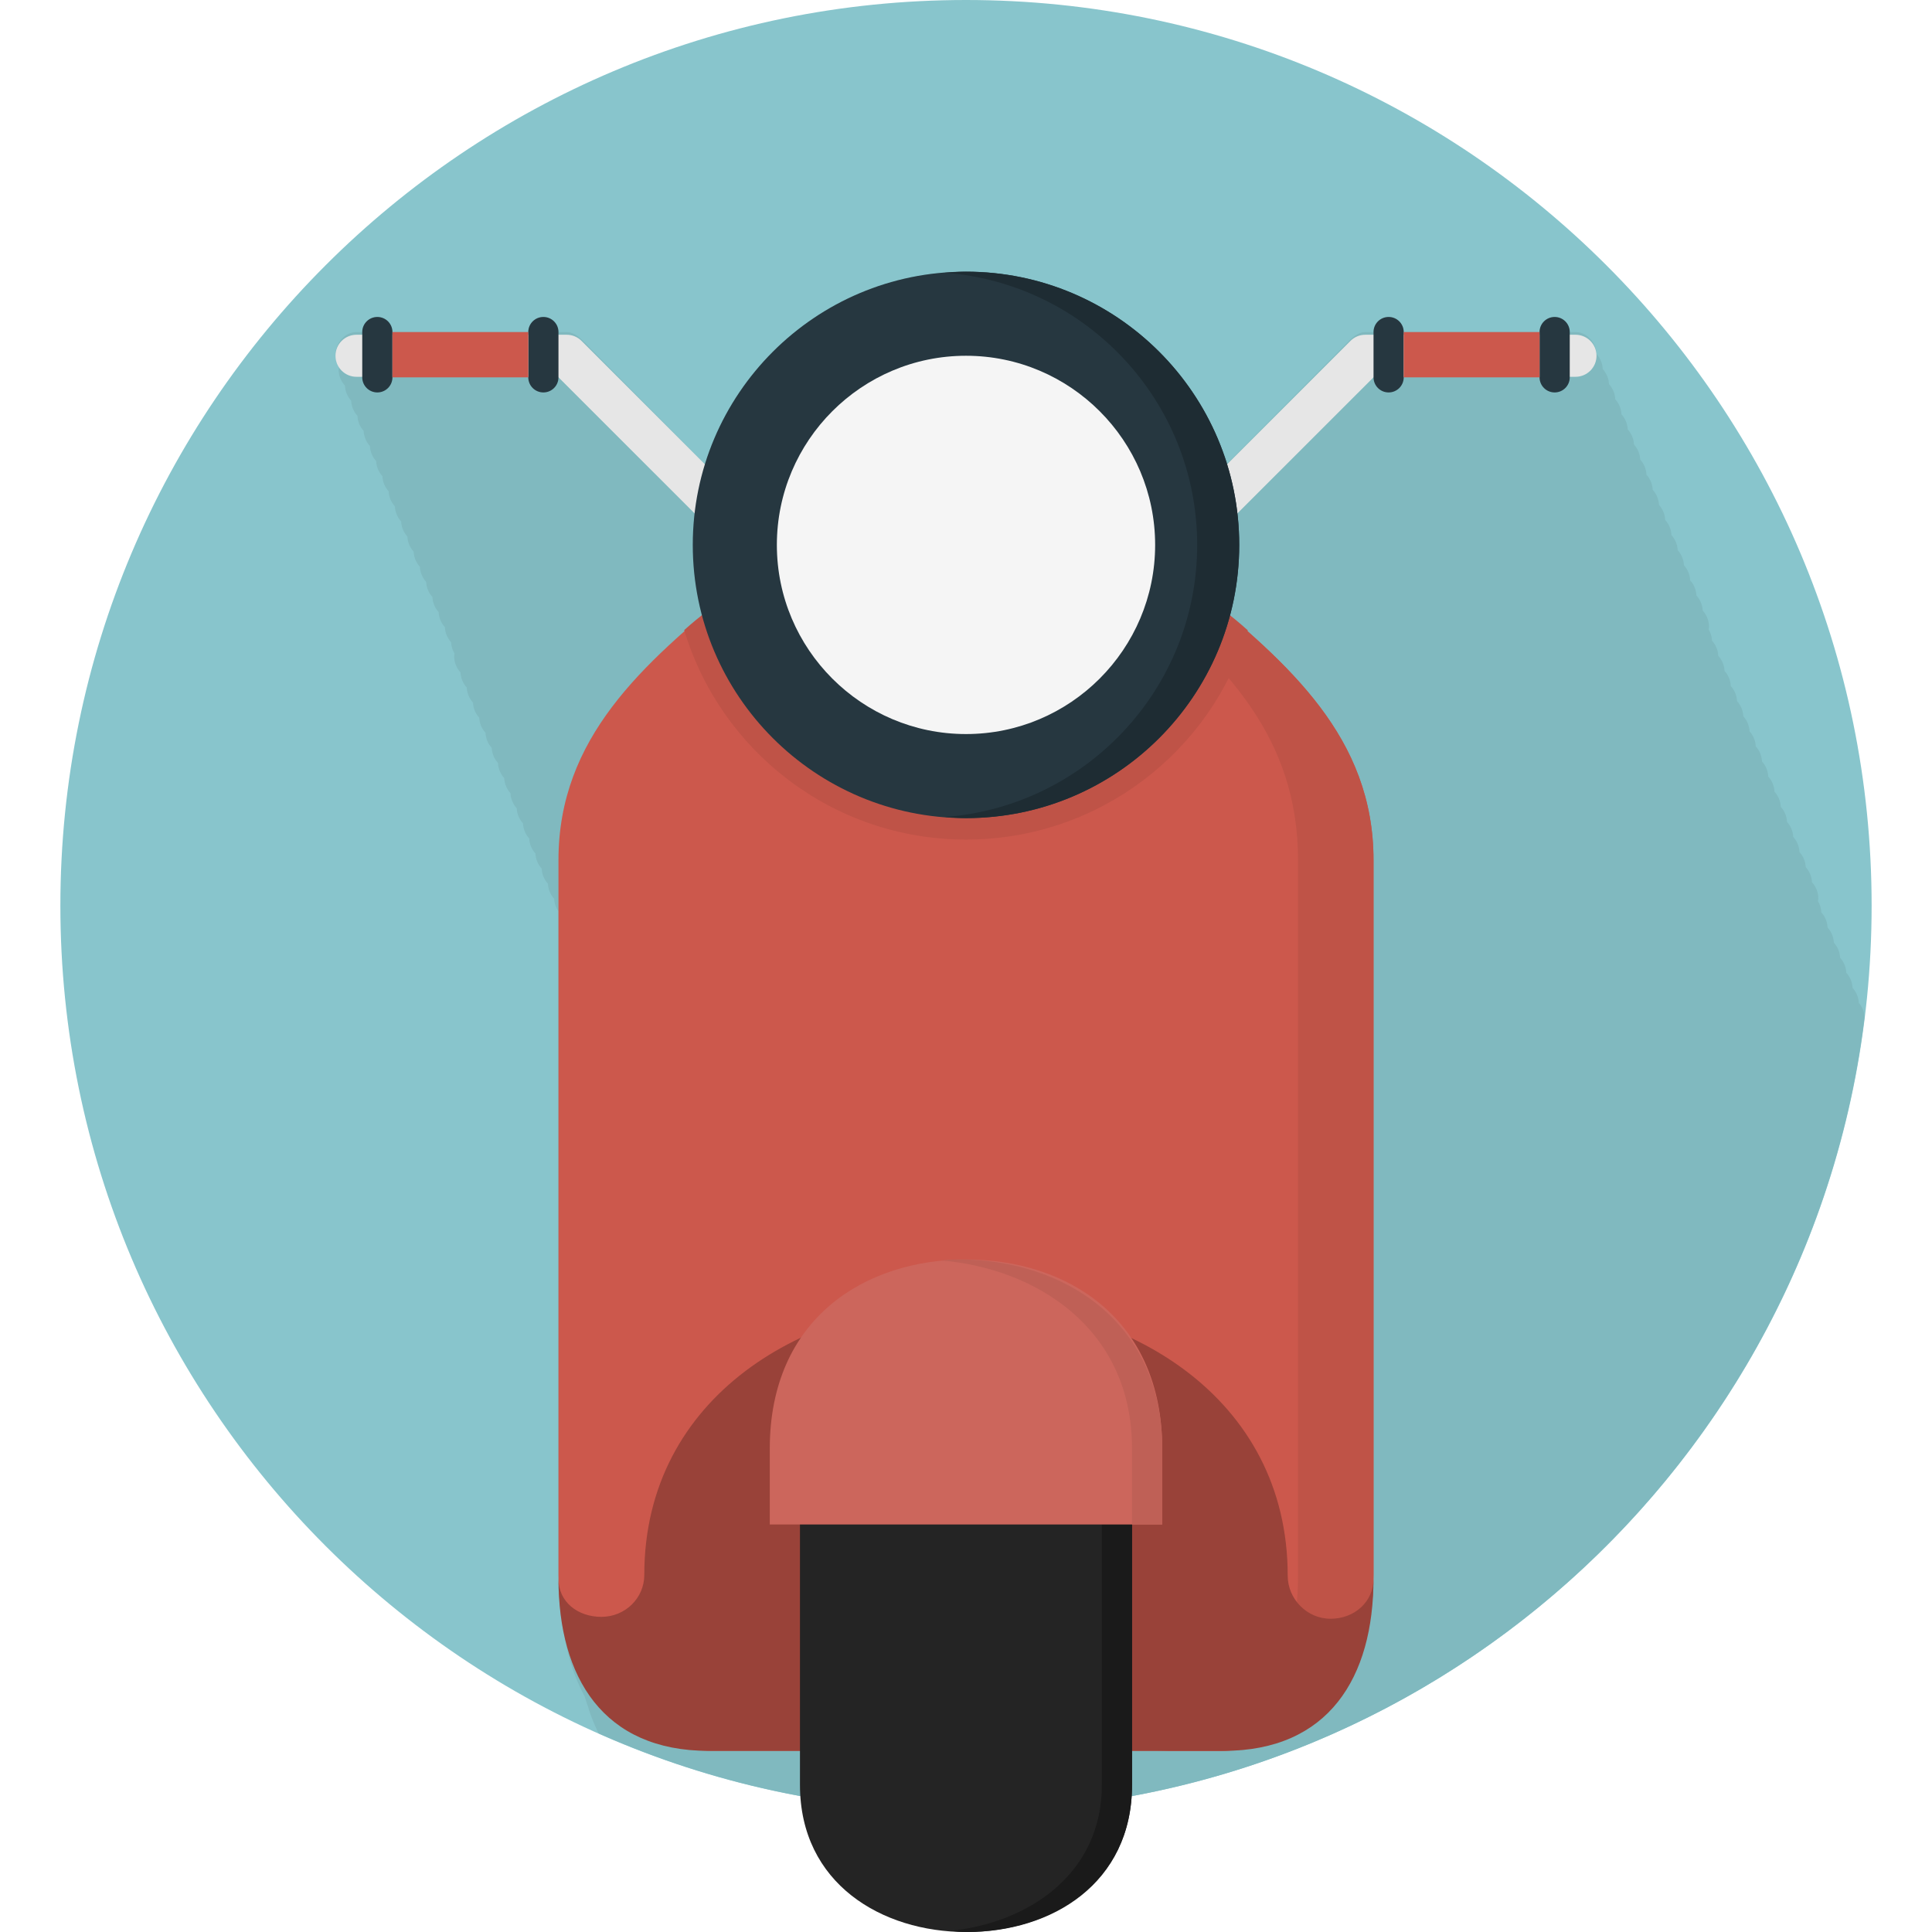
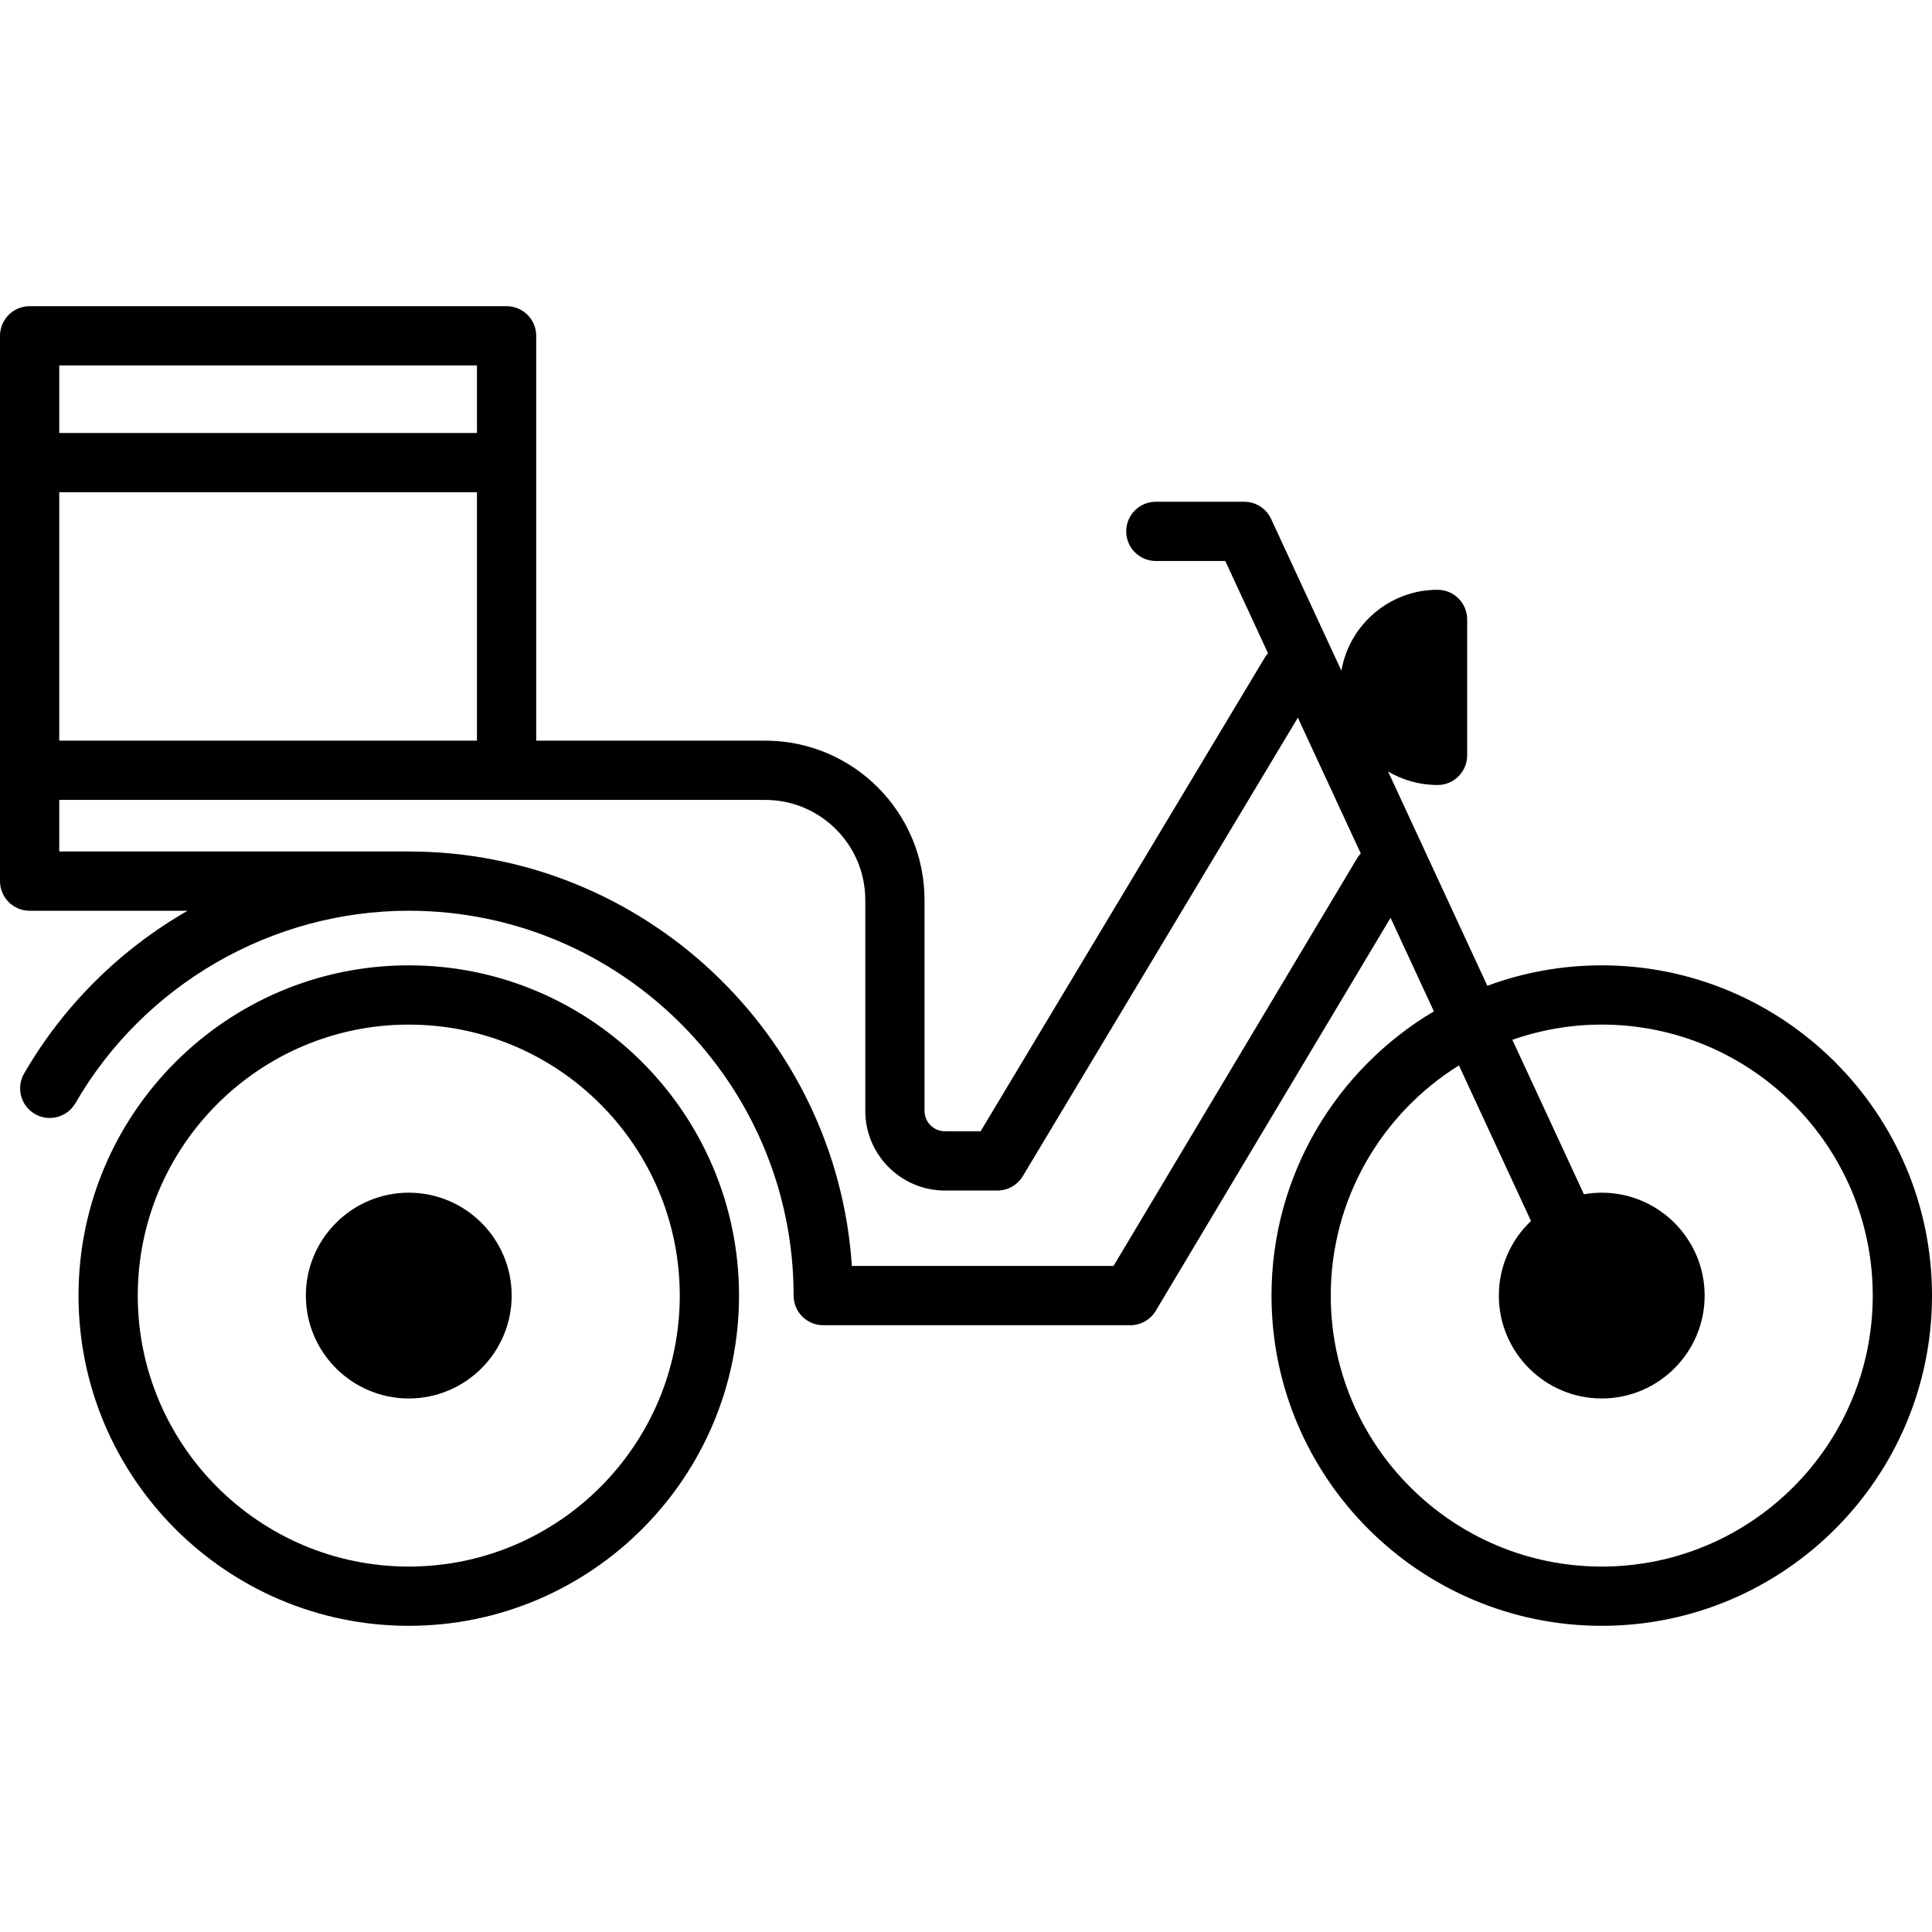
- <svg xmlns="http://www.w3.org/2000/svg" version="1.1" id="Layer_1" viewBox="0 0 512 512" xml:space="preserve">
-   <circle style="fill:#88C5CC;" cx="256" cy="240" r="240" />
-   <path style="fill:#80B9BF;" d="M494.152,269.312c-0.156-1.304-0.672-2.564-1.548-3.512c-0.056-1.488-0.664-2.92-1.652-3.996  c-0.056-1.492-0.668-2.928-1.656-4.004c-0.056-1.488-0.668-2.924-1.656-4c-0.056-1.488-0.668-2.924-1.656-4  c-0.052-1.488-0.668-2.924-1.656-4c-0.052-1.488-0.668-2.924-1.656-4c-0.036-1.06-0.352-2.084-0.892-2.972  c0.04-0.272,0.084-0.552,0.084-0.828c0-1.564-0.644-3.08-1.676-4.2c-0.052-1.488-0.664-2.92-1.652-3.996  c-0.052-1.492-0.668-2.928-1.656-4.004c-0.052-1.488-0.668-2.924-1.656-4c-0.052-1.488-0.668-2.924-1.656-4  c-0.052-1.488-0.668-2.924-1.656-4c-0.052-1.488-0.668-2.924-1.652-4c-0.056-1.488-0.672-2.924-1.656-4  c-0.056-1.488-0.668-2.924-1.656-4c-0.056-1.488-0.664-2.916-1.652-3.996c-0.056-1.492-0.668-2.928-1.656-4.004  c-0.056-1.488-0.668-2.924-1.656-4c-0.052-1.488-0.668-2.924-1.656-4c-0.052-1.488-0.668-2.924-1.656-4  c-0.052-1.488-0.668-2.924-1.656-4c-0.052-1.488-0.668-2.924-1.656-4c-0.052-1.488-0.668-2.924-1.656-4  c-0.036-1.052-0.352-2.084-0.888-2.968c0.04-0.268,0.084-0.552,0.084-0.832c0-1.564-0.644-3.08-1.676-4.2  c-0.052-1.488-0.668-2.924-1.656-4c-0.052-1.488-0.668-2.924-1.656-4c-0.052-1.488-0.668-2.924-1.656-4  c-0.052-1.488-0.668-2.924-1.652-4c-0.056-1.488-0.668-2.924-1.656-4c-0.056-1.488-0.668-2.924-1.656-4  c-0.056-1.488-0.664-2.916-1.652-3.996c-0.056-1.492-0.668-2.928-1.656-4.004c-0.056-1.488-0.668-2.924-1.656-4  c-0.052-1.488-0.668-2.924-1.656-4c-0.052-1.488-0.668-2.924-1.656-4c-0.052-1.488-0.668-2.924-1.656-4  c-0.052-1.488-0.668-2.924-1.656-4c-0.052-1.488-0.664-2.916-1.652-3.996c-0.052-1.492-0.668-2.928-1.656-4.004  c-0.052-1.488-0.668-2.924-1.656-4c-0.052-1.488-0.668-2.924-1.656-4c-0.1-3.004-2.536-5.8-5.548-5.8H416c0-2.212-1.788-4-4-4  s-4,1.788-4,4h-36c0-2.212-1.788-4-4-4s-4,1.788-4,4h-2.176c-1.48,0-2.896,0.936-3.94,1.988L325.348,122.7  c-0.452-1.196-0.948-2.364-1.464-3.528c-10.208-27.6-36.736-47.256-67.884-47.256c-1.884,0-3.724,0.188-5.572,0.328  c-30.064,2.292-55.024,22.936-63.616,50.772l-32.696-33.04c-1.048-1.048-2.46-1.976-3.94-1.976H148c0-2.212-1.788-4-4-4  s-4,1.788-4,4h-36c0-2.212-1.788-4-4-4s-4,1.788-4,4h-1.52c-3.084,0-5.572,2.92-5.572,6c0,1.124,0.34,2.228,0.916,3.172  c-0.04,0.272-0.084,0.556-0.084,0.828c0,1.564,0.644,3.08,1.676,4.2c0.056,1.488,0.672,2.924,1.656,4  c0.056,1.488,0.664,2.92,1.652,3.996c0.056,1.492,0.668,2.928,1.656,4.004c0.056,1.488,0.668,2.924,1.656,4  c0.056,1.488,0.668,2.924,1.656,4c0.052,1.488,0.668,2.924,1.656,4c0.052,1.488,0.668,2.924,1.656,4  c0.052,1.488,0.668,2.924,1.656,4c0.052,1.488,0.668,2.924,1.656,4c0.052,1.488,0.664,2.92,1.652,3.996  c0.052,1.492,0.668,2.928,1.656,4.004c0.052,1.488,0.668,2.924,1.656,4c0.052,1.488,0.668,2.924,1.656,4  c0.052,1.488,0.668,2.924,1.656,4c0.052,1.488,0.668,2.924,1.656,4c0.052,1.488,0.664,2.924,1.652,4  c0.056,1.488,0.664,2.92,1.652,3.996c0.04,1.056,0.352,2.084,0.896,2.976c-0.044,0.272-0.084,0.556-0.084,0.828  c0,1.564,0.644,3.08,1.676,4.2c0.056,1.488,0.668,2.924,1.656,4c0.056,1.488,0.668,2.924,1.656,4c0.052,1.488,0.668,2.924,1.656,4  c0.052,1.488,0.668,2.924,1.656,4c0.052,1.488,0.668,2.924,1.656,4c0.052,1.488,0.664,2.916,1.652,3.996  c0.052,1.492,0.668,2.928,1.656,4.004c0.052,1.488,0.668,2.924,1.656,4c0.052,1.488,0.668,2.924,1.656,4  c0.052,1.488,0.668,2.924,1.656,4c0.052,1.488,0.668,2.924,1.656,4c0.052,1.488,0.668,2.924,1.652,4  c0.056,1.488,0.668,2.924,1.656,4c0.056,1.488,0.664,2.92,1.652,3.996c0.056,1.492,0.668,2.928,1.656,4.004  c0.044,1.188,0.448,2.336,1.116,3.3v175.816v2.048v2.052c0,0.092,0.052,0.196,0.104,0.284c0.172,4.372,0.708,8.52,1.604,12.408  c1.004,5.7,2.752,10.916,5.256,15.464c0.252,0.788,0.48,1.592,0.76,2.36c0.76,2.644,1.784,5.092,2.928,7.44  C188.424,472.592,221.34,480,256,480C378.616,480,479.688,388.024,494.152,269.312z" />
-   <path style="fill:#E6E6E6;" d="M317.264,144.408c-1.424,0-2.856-0.544-3.936-1.632c-2.176-2.172-2.176-5.696,0-7.876l44.556-44.556  c1.052-1.048,2.46-1.632,3.94-1.632h55.696c3.084,0,5.572,2.492,5.572,5.572s-2.488,5.572-5.572,5.572h-53.392l-42.924,42.92  C320.112,143.864,318.692,144.408,317.264,144.408z" />
+ <svg xmlns="http://www.w3.org/2000/svg" fill="#000000" height="800px" width="800px" version="1.1" id="Capa_1" viewBox="0 0 456.482 456.482" xml:space="preserve">
  <g>
-     <path style="fill:#263740;" d="M372,100c0,2.212-1.788,4-4,4l0,0c-2.212,0-4-1.788-4-4V88c0-2.212,1.788-4,4-4l0,0   c2.212,0,4,1.788,4,4V100z" />
-     <path style="fill:#263740;" d="M416,100c0,2.212-1.788,4-4,4l0,0c-2.212,0-4-1.788-4-4V88c0-2.212,1.788-4,4-4l0,0   c2.212,0,4,1.788,4,4V100z" />
+     <path d="M96.582,228.085c-43.026,0-78.03,35.004-78.03,78.029c0,43.023,35.004,78.025,78.03,78.025h0.002   c43.024,0,78.027-35.002,78.027-78.025C174.611,263.089,139.607,228.085,96.582,228.085z M96.584,370.14h-0.002   c-35.306,0-64.03-28.722-64.03-64.025c0-35.306,28.724-64.029,64.03-64.029c35.306,0,64.029,28.724,64.029,64.029   C160.611,341.418,131.889,370.14,96.584,370.14z" />
+     <path d="M96.58,281.802c-13.406,0-24.313,10.907-24.313,24.314c0,13.402,10.907,24.307,24.313,24.307   c13.406,0,24.313-10.904,24.313-24.307C120.893,292.709,109.986,281.802,96.58,281.802z" />
+     <path d="M378.453,228.085c-9.499,0-18.604,1.711-27.03,4.833l-23.453-50.632c3.429,2.024,7.422,3.191,11.684,3.191   c3.866,0,7-3.134,7-7V146.35c0-3.866-3.134-7-7-7c-11.371,0-20.839,8.273-22.719,19.114l-16.609-35.857   c-1.147-2.474-3.625-4.058-6.352-4.058h-20.88c-3.866,0-7,3.134-7,7s3.134,7,7,7h16.408l10.1,21.804   c-0.296,0.329-0.566,0.688-0.803,1.082l-67.106,111.859h-8.423c-2.661,0-4.826-2.165-4.826-4.825v-49.828   c0-20.756-16.886-37.643-37.641-37.643h-54.111V79.343c0-3.866-3.134-7-7-7H7c-3.866,0-7,3.134-7,7v128.843c0,3.866,3.134,7,7,7   h37.324c-15.788,9.073-29.238,22.222-38.63,38.459c-1.936,3.347-0.792,7.628,2.554,9.564c3.345,1.935,7.628,0.793,9.564-2.555   c16.224-28.046,46.407-45.469,78.77-45.469c50.139,0,90.93,40.791,90.93,90.931c0,3.866,3.134,7,7,7h72.557   c2.464,0,4.746-1.295,6.009-3.41l55.475-92.854l10.238,22.104c-22.943,13.602-38.367,38.607-38.367,67.159   c0,43.023,35.004,78.025,78.03,78.025h0.002c43.024,0,78.027-35.002,78.027-78.025   C456.482,263.089,421.479,228.085,378.453,228.085z M14,174.999v-58.703h98.692v58.703H93.88H14z M112.692,86.343v15.953H14V86.343   H112.692z M320.62,202.833l-57.523,96.283h-61.824c-3.615-54.607-49.185-97.931-104.69-97.931c-0.853,0-82.582,0-82.582,0v-12.187   h166.804c13.036,0,23.641,10.607,23.641,23.643v49.828c0,10.38,8.445,18.825,18.826,18.825h12.387c2.459,0,4.737-1.29,6.003-3.399   l64.988-108.33l14.861,32.084C321.18,202.006,320.879,202.399,320.62,202.833z M378.455,370.14h-0.002   c-35.307,0-64.03-28.722-64.03-64.025c0-22.929,12.121-43.07,30.286-54.383l17.025,36.756c-4.672,4.434-7.595,10.693-7.595,17.628   c0,13.402,10.906,24.307,24.313,24.307c13.405,0,24.312-10.904,24.312-24.307c0-13.406-10.906-24.314-24.312-24.314   c-1.438,0-2.844,0.133-4.213,0.373l-16.904-36.494c6.616-2.319,13.72-3.596,21.118-3.596c35.306,0,64.029,28.724,64.029,64.029   C442.482,341.418,413.76,370.14,378.455,370.14z" />
  </g>
-   <rect x="372" y="88" style="fill:#CC584C;" width="36" height="12" />
-   <path style="fill:#E6E6E6;" d="M194.736,144.408c1.424,0,2.856-0.544,3.936-1.632c2.176-2.172,2.176-5.696,0-7.876l-44.556-44.556  c-1.052-1.048-2.46-1.632-3.94-1.632H94.48c-3.084,0-5.572,2.492-5.572,5.572s2.488,5.572,5.572,5.572h53.392l42.924,42.92  C191.888,143.864,193.308,144.408,194.736,144.408z" />
-   <g>
-     <path style="fill:#263740;" d="M148,88c0-2.212-1.788-4-4-4l0,0c-2.212,0-4,1.788-4,4v12c0,2.212,1.788,4,4,4l0,0   c2.212,0,4-1.788,4-4V88z" />
-     <path style="fill:#263740;" d="M104,88c0-2.212-1.788-4-4-4l0,0c-2.212,0-4,1.788-4,4v12c0,2.212,1.788,4,4,4l0,0   c2.212,0,4-1.788,4-4V88z" />
-   </g>
-   <g>
-     <rect x="104" y="88" style="fill:#CC584C;" width="36" height="12" />
-     <path style="fill:#CC584C;" d="M317.264,156H256h-61.264C170.368,176,148,195.468,148,227.948v189.368   C148,443.488,161.832,464,189.164,464H256h66.836C350.168,464,364,443.488,364,417.316V227.948   C364,195.468,341.632,176,317.264,156z" />
-   </g>
-   <g>
-     <path style="fill:#BF5347;" d="M317.264,156H256h-61.264c-4.664,4-9.164,7.128-13.412,10.976   c9.636,32.132,39.444,55.516,74.676,55.516s65.04-23.328,74.676-55.452C326.428,163.188,321.928,160,317.264,156z" />
-     <path style="fill:#BF5347;" d="M317.264,156h-16.712c24.368,20,43.44,39.468,43.44,71.948v189.368   c0,26.172-10.544,46.684-37.876,46.684h16.712c27.332,0,41.164-20.512,41.164-46.684V227.948C364,195.468,341.632,176,317.264,156z   " />
-   </g>
-   <path style="fill:#994239;" d="M187.792,464H256h68.208c27.896,0,39.784-19.444,39.784-45.616c0,6.148-5.092,10.604-11.368,10.604  c-6.28,0-11.368-5.252-11.368-11.416c0-47.528-42.892-72.532-85.256-72.532s-85.256,24.804-85.256,72.34  c0,6.152-5.084,11.104-11.368,11.104c-6.268,0-11.368-3.932-11.368-10.088C148.008,444.572,159.904,464,187.792,464z" />
-   <path style="fill:#242424;" d="M256,344.916c-22.276,0-44,12.364-44,38.988v89.108c0,26.18,21.724,38.988,44,38.988  s44-12.808,44-38.988v-89.108C300,357.272,278.276,344.916,256,344.916z" />
-   <path style="fill:#1A1A1A;" d="M255.724,344.916c-1.864,0-2.288,0.116-4.144,0.288c20.272,1.908,40.42,14.296,40.42,38.7v89.108  c0,23.992-20.008,36.72-40.272,38.684c1.852,0.18,2.78,0.304,4.64,0.304C278.644,512,300,499.192,300,473.012v-89.108  C300,357.272,278,344.916,255.724,344.916z" />
-   <path style="fill:#263740;" d="M328.408,144.408c0,40-32.44,72.408-72.408,72.408s-72.408-32.408-72.408-72.408  C183.592,104.444,216.032,72,256,72C295.96,72,328.408,104.444,328.408,144.408z" />
-   <path style="fill:#1E2C33;" d="M256,72c-1.884,0-3.724,0.144-5.572,0.28c37.36,2.856,66.836,34.048,66.836,72.124  c0,38.108-29.476,69.264-66.836,72.116c1.848,0.144,3.688,0.28,5.572,0.28c39.96,0,72.408-32.408,72.408-72.408  C328.408,104.444,295.96,72,256,72z" />
-   <path style="fill:#F5F5F5;" d="M256,194.532c-27.644,0-50.124-22.484-50.124-50.124S228.356,94.28,256,94.28  s50.124,22.484,50.124,50.124S283.644,194.532,256,194.532z" />
-   <path style="fill:#CC665C;" d="M204,404v-20.096c0-34.44,25.172-50.128,52-50.128s52,15.688,52,50.128V404H204z" />
-   <path style="fill:#BF6056;" d="M254.148,333.768c-1.844,0-3.064,0.092-4.924,0.252C274.328,336.048,300,351.836,300,383.904V404h8  v-20.096C308,349.456,280.976,333.768,254.148,333.768z" />
</svg>
